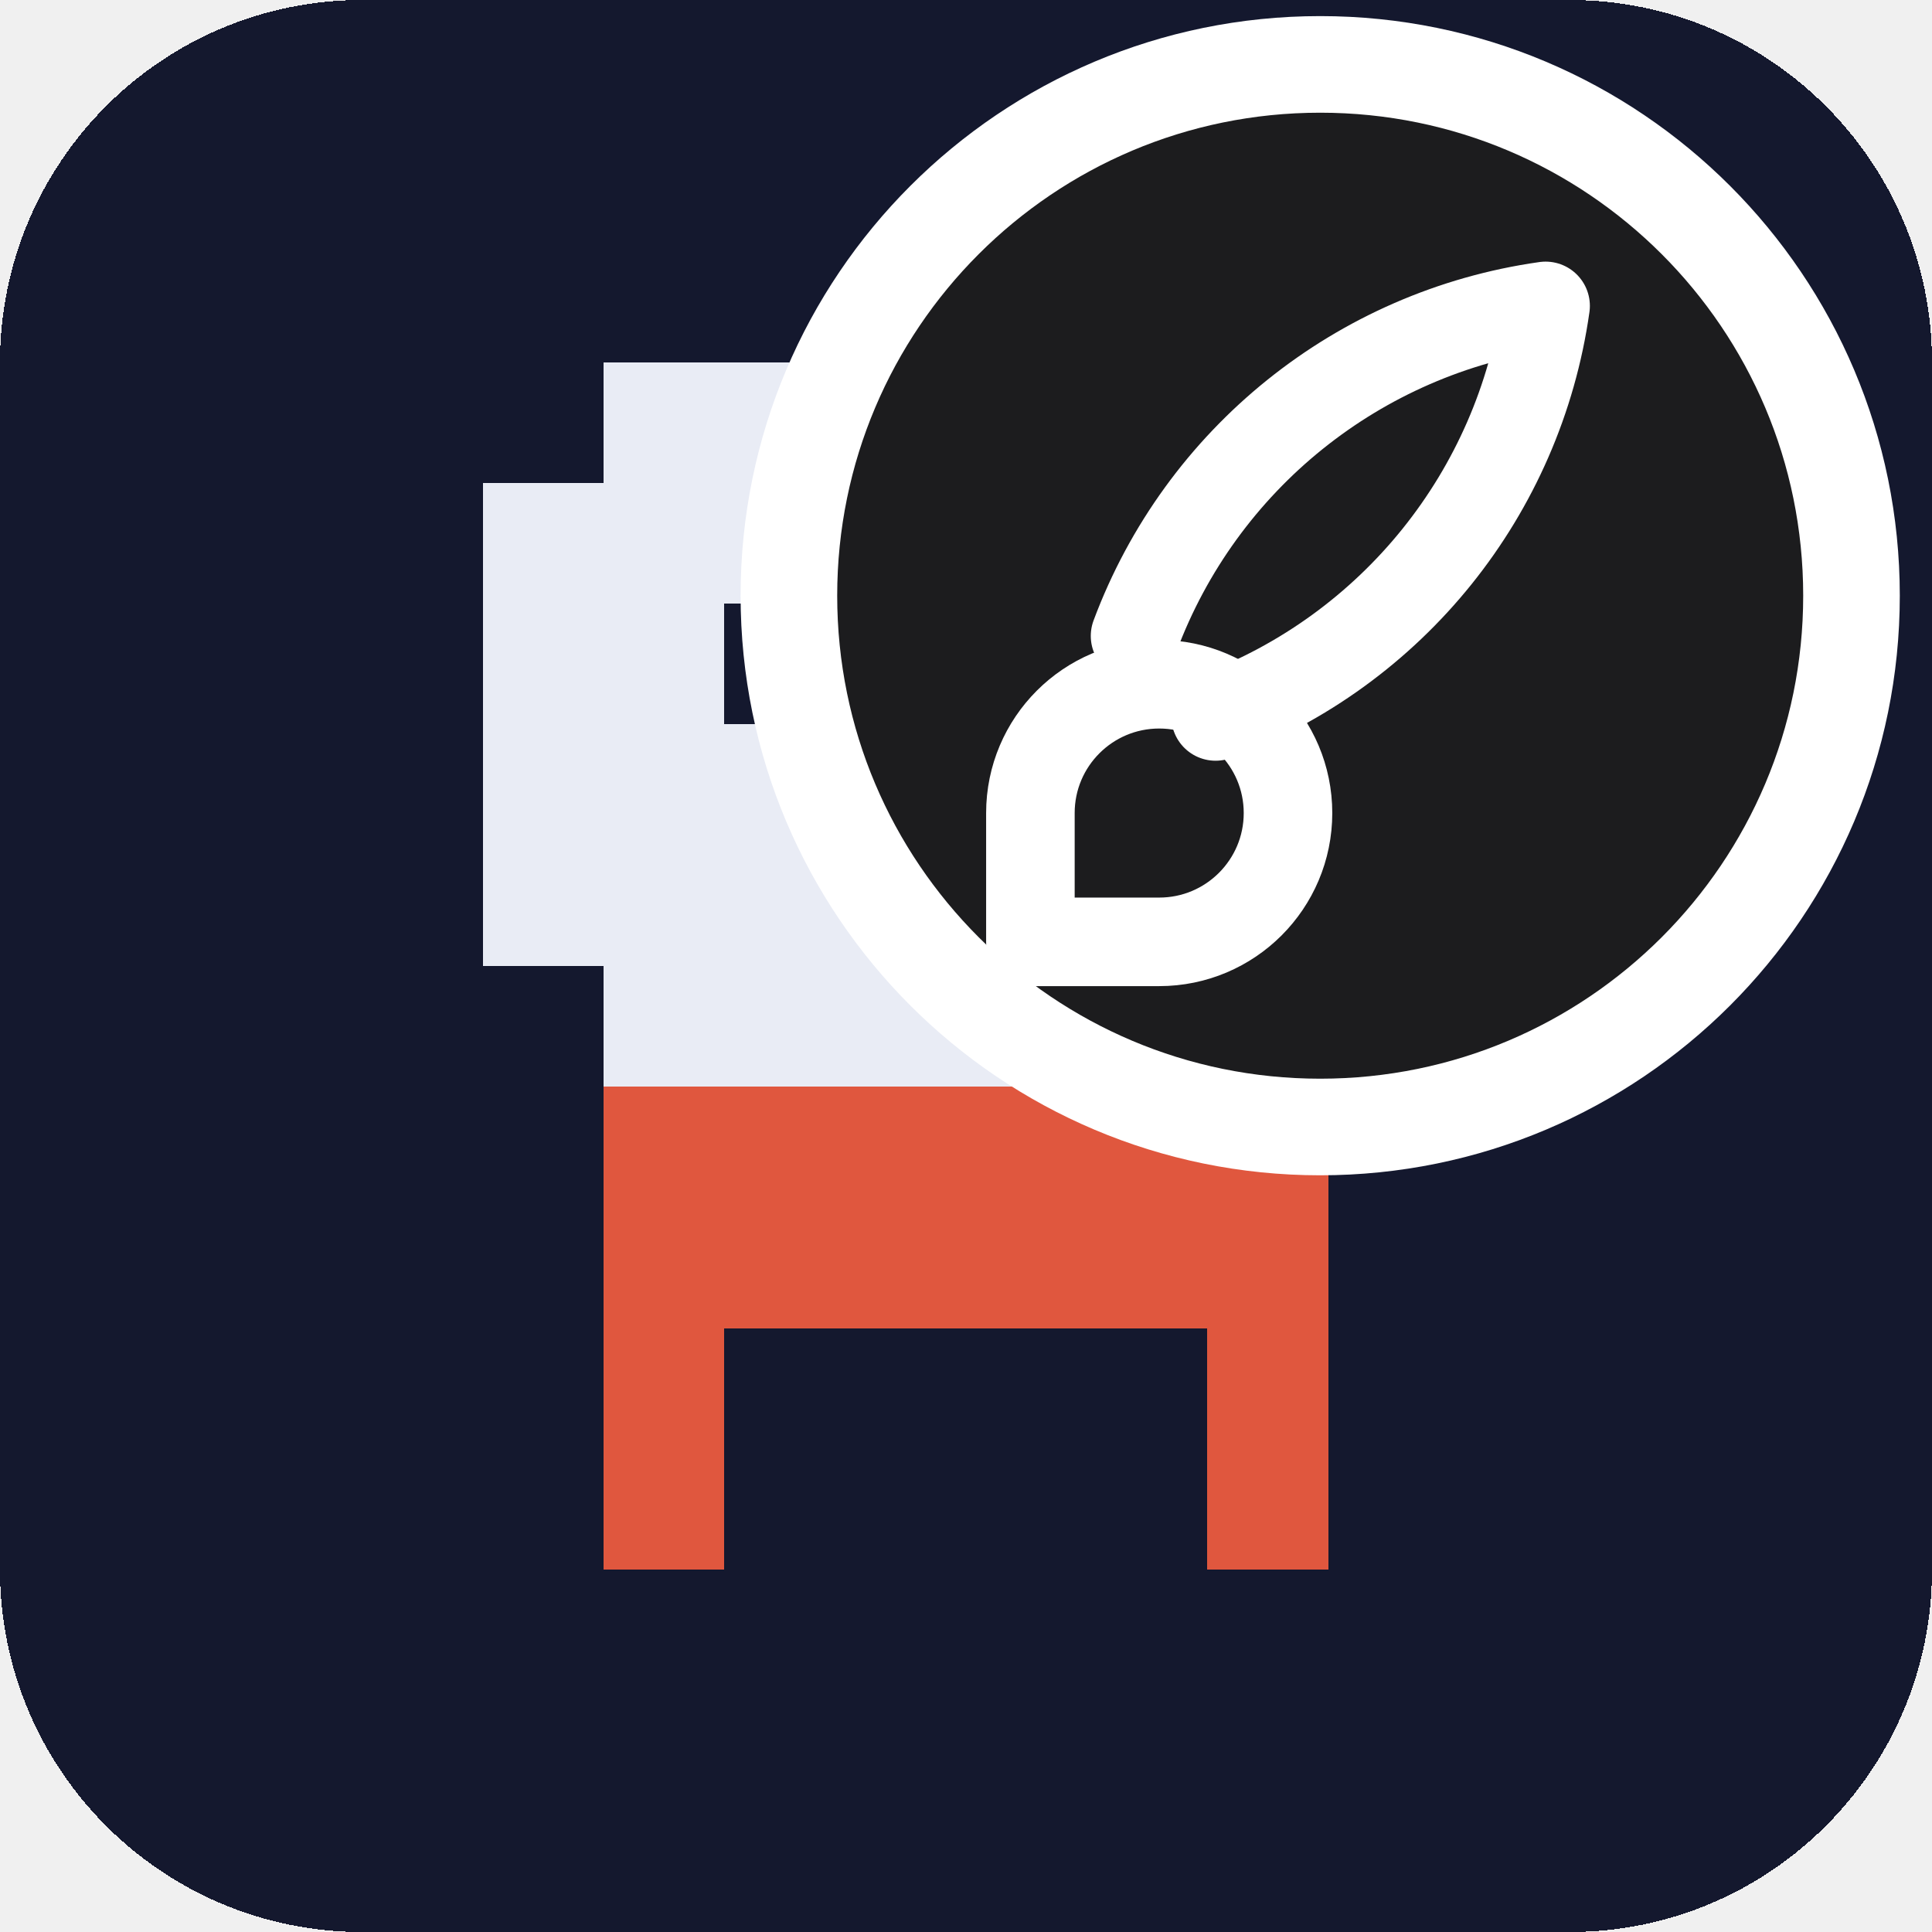
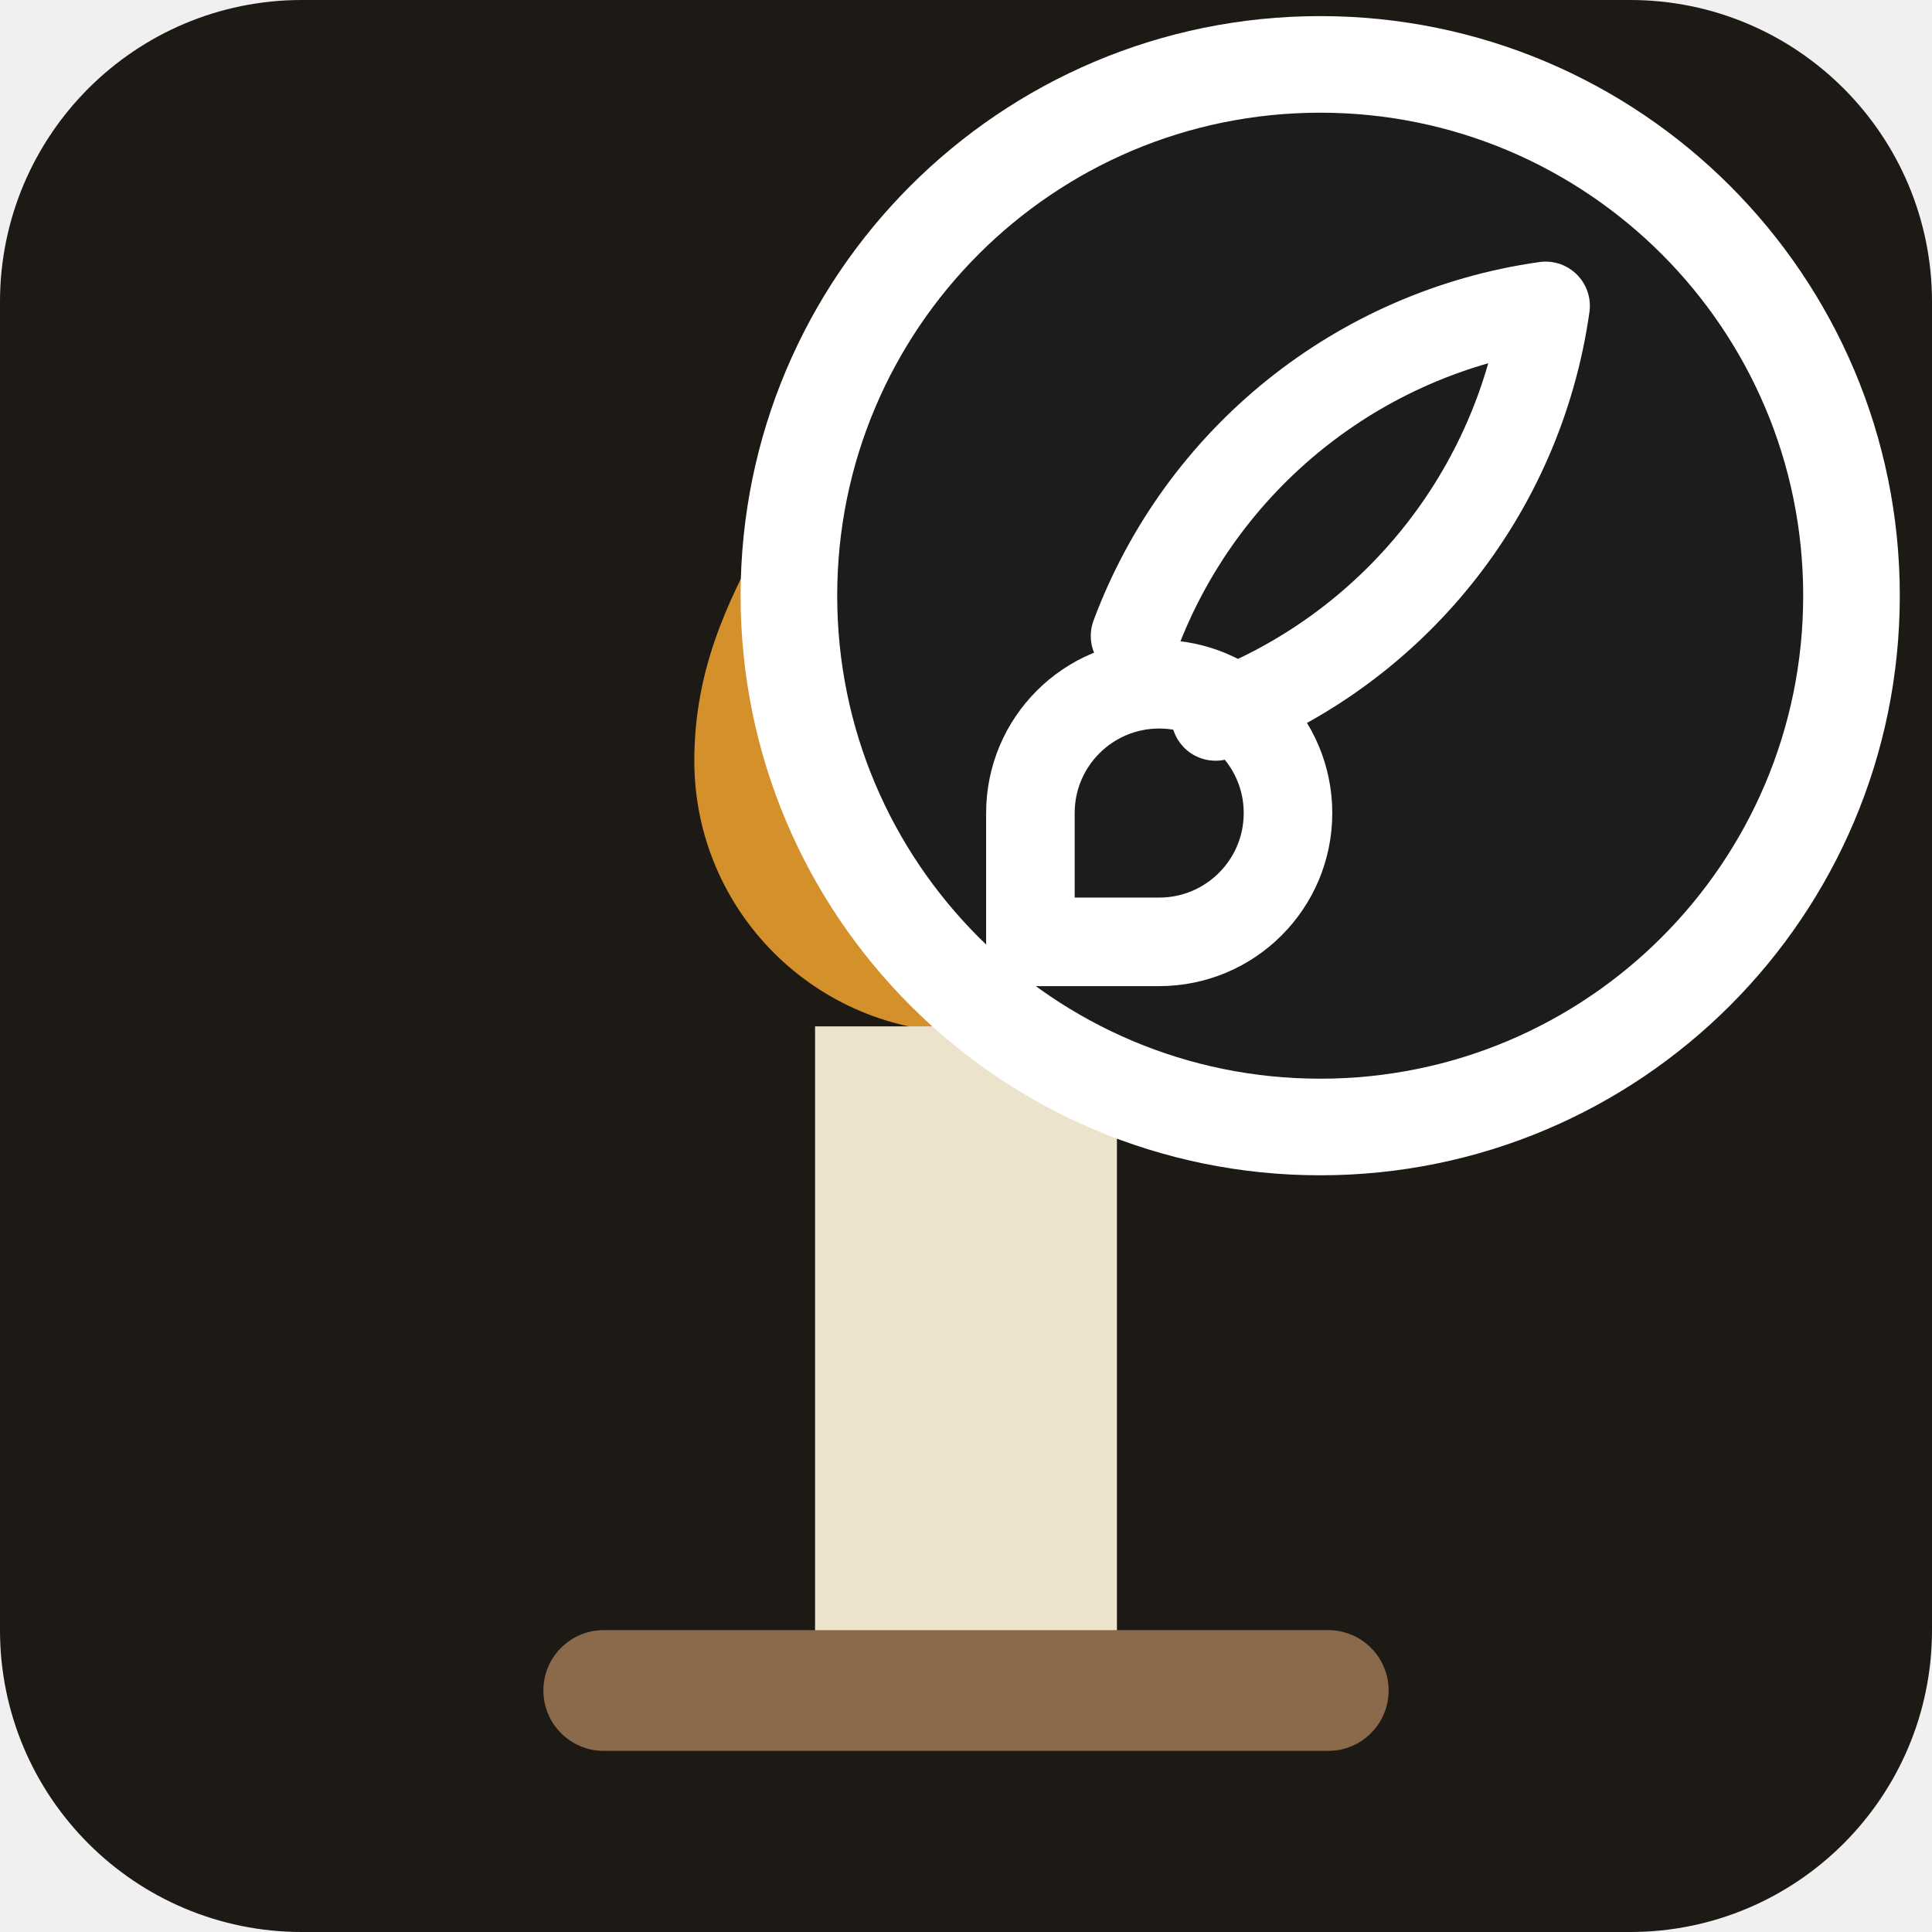
<svg xmlns="http://www.w3.org/2000/svg" viewBox="0 0 24 24">
-   <g transform="scale(1.5)" shape-rendering="crispEdges">
-     <rect width="16" height="16" rx="3" fill="#14182e" />
-     <path fill="#e9ecf5" d="M5 3h6v1h1v4h-1v1H5V8H4V4h1z" />
-     <path fill="#14182e" d="M6 5h1v1H6zM9 5h1v1H9z" />
-     <path fill="#e0573e" d="M5 9h6v2H5zM5 11h1v2H5zM10 11h1v2h-1z" />
+   <g transform="scale(0.75)">
+     <rect width="32" height="32" rx="5" fill="#1d1915" />
+     <path d="M16 3c.8 3 4.5 5.2 4.5 9.6a4.5 4.5 0 0 1-9 0c0-3 2.2-4.5 2.2-6.7 1.1.7 1.7 1.8 1.8 3C16 7 16.6 5.4 16 3z" fill="#d4902a" />
+     <rect x="13.5" y="17" width="5" height="11" fill="#ece3cc" />
+     <rect x="9" y="27" width="14" height="2" rx="1" fill="#8a6a4a" />
  </g>
  <circle cx="16.4" cy="7.4" r="6.6" fill="#1C1C1E" stroke="#fff" stroke-width="1.2" />
  <g fill="none" stroke="#fff" stroke-width="1.1" stroke-linecap="round" stroke-linejoin="round" transform="translate(-0.2 -5.8)">
    <path d="M13 17.5v-1.6a1.6 1.6 0 1 1 1.6 1.6H13" />
    <path d="M19.4 9.6a6.4 6.4 0 0 0-5.1 4.1M19.4 9.6a6.4 6.4 0 0 1-4.1 5.1" />
  </g>
</svg>
